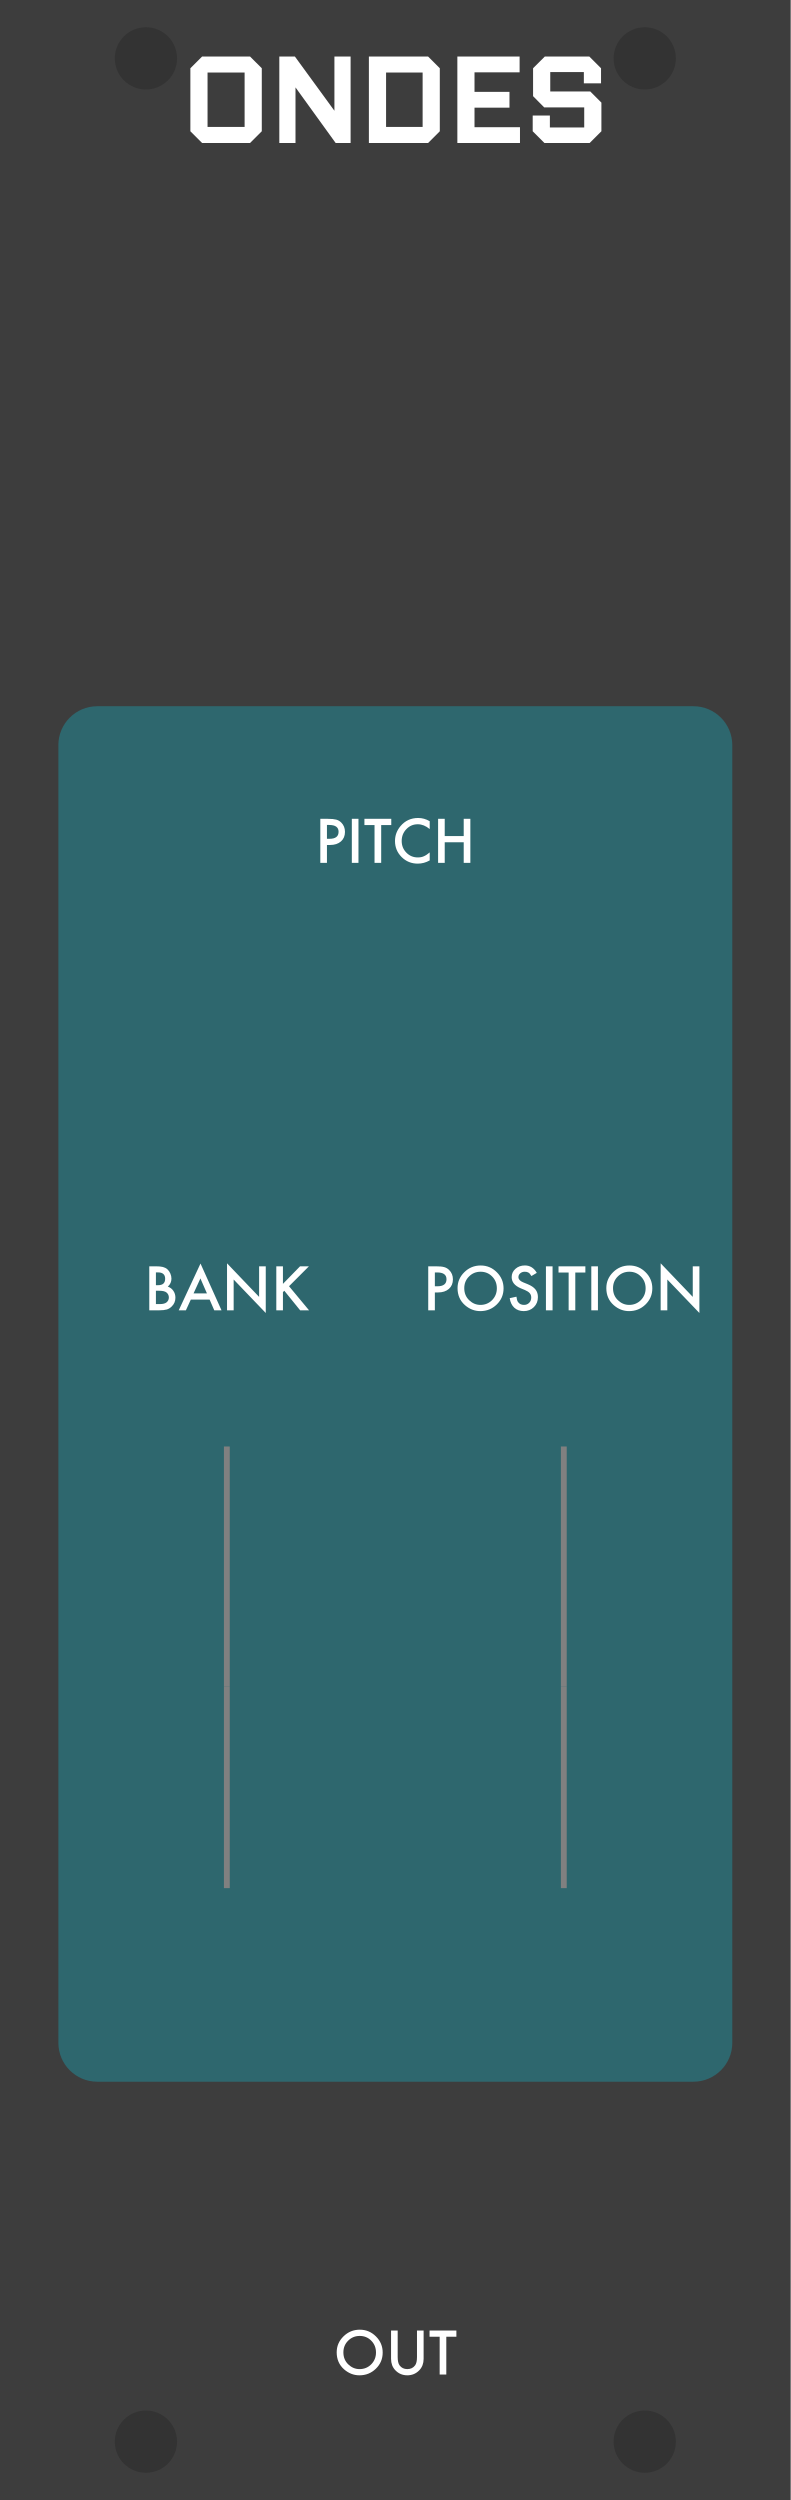
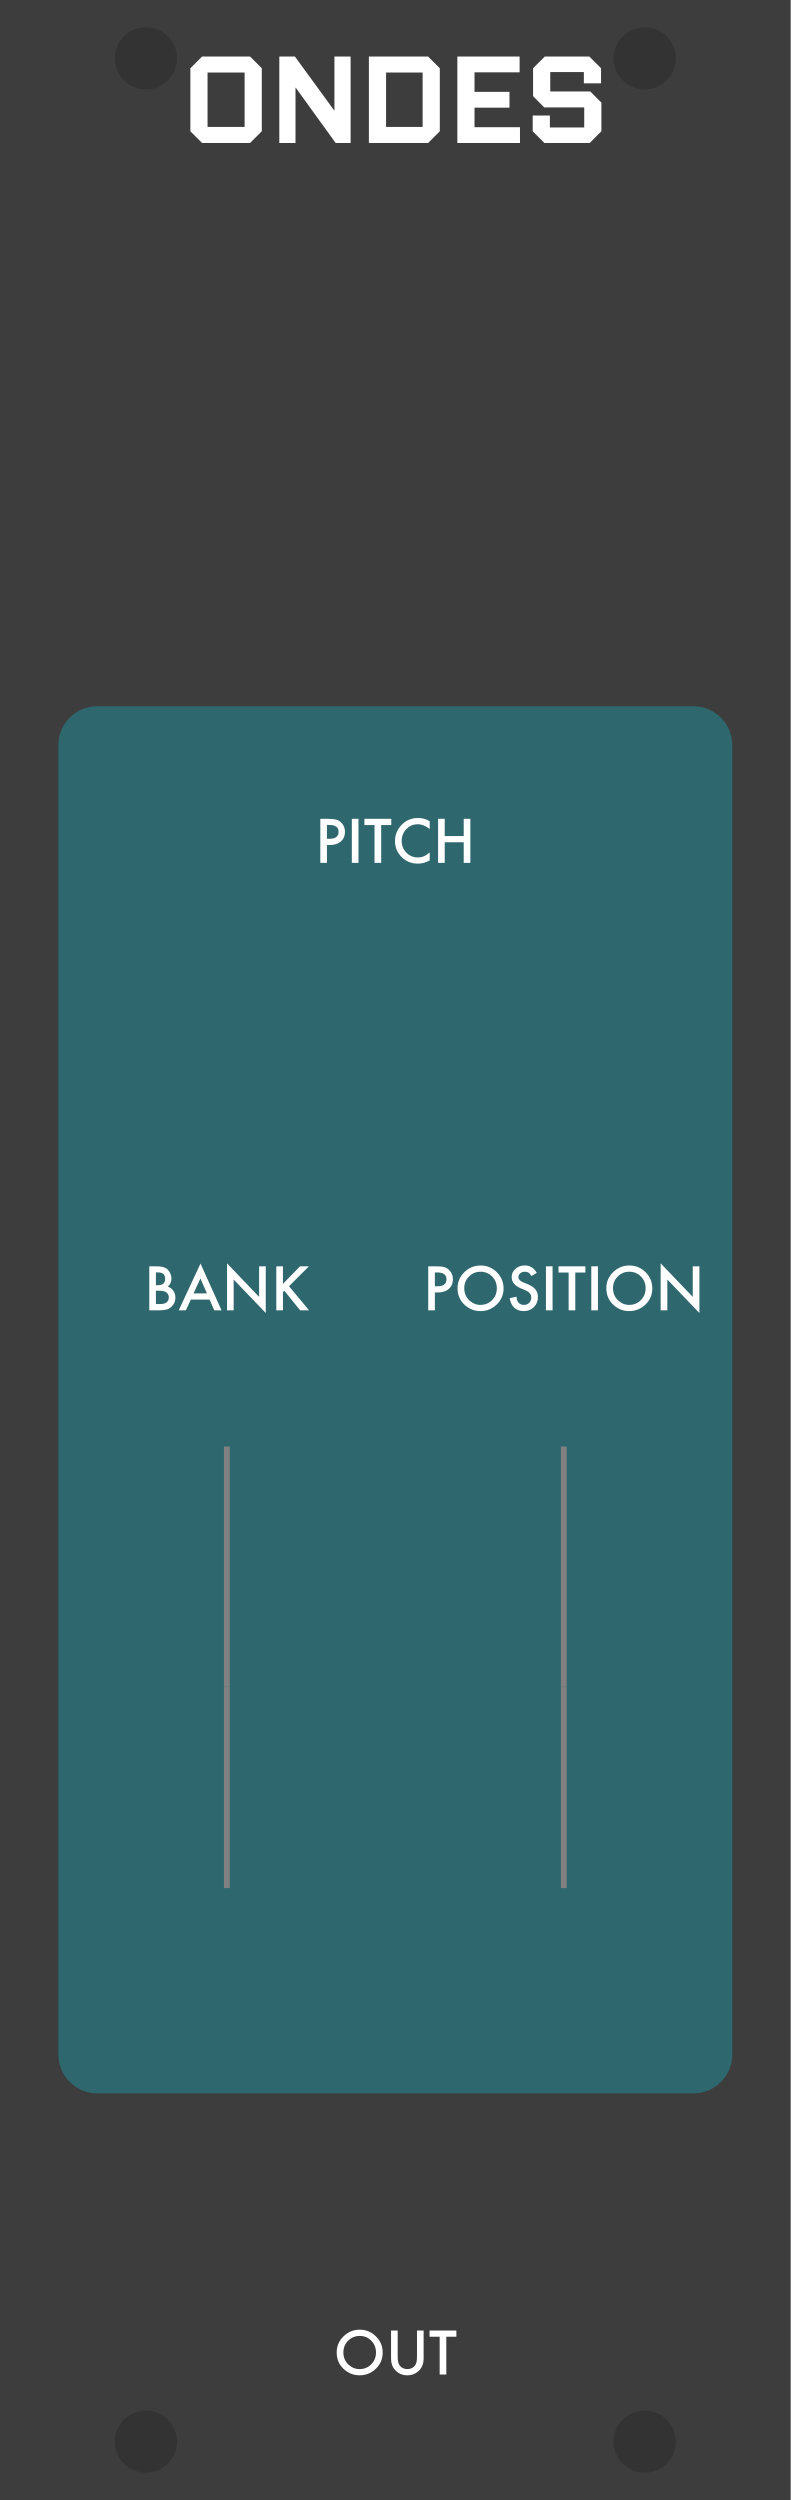
<svg xmlns="http://www.w3.org/2000/svg" version="1.1" width="40.64mm" height="128.5mm" viewBox="0 0 40.64 128.5">
  <g id="panel">
    <rect x="0" y="0" width="40.64" height="128.5" fill="#3d3d3d" />
-     <rect class="zone" x="3.00" y="36.30" width="34.64" height="70.70" rx="2.00" fill="#00e5ff" fill-opacity="0.25" />
+     <rect class="zone" x="3.00" y="36.30" width="34.64" height="71.30" rx="2.00" fill="#00e5ff" fill-opacity="0.25" />
    <circle cx="7.5" cy="3.0" r="1.6" fill="#333333" />
    <circle cx="33.14" cy="3.0" r="1.6" fill="#333333" />
    <circle cx="7.5" cy="125.5" r="1.6" fill="#333333" />
    <circle cx="33.14" cy="125.5" r="1.6" fill="#333333" />
    <rect x="11.51" y="74.35" width="0.3" height="12.35" fill="#808080" />
    <rect x="11.51" y="86.7" width="0.3" height="10.35" fill="#808080" />
    <rect x="28.83" y="74.35" width="0.3" height="12.35" fill="#808080" />
    <rect x="28.83" y="86.7" width="0.3" height="10.35" fill="#808080" />
    <path fill="#ffffff" d="M10.389 7.35H12.852L13.456 6.747V3.508L12.852 2.905H10.389L9.785 3.508V6.747ZM10.668 6.524V3.73H12.573V6.524Z M14.357 7.35H15.189V4.492L17.253 7.35H18.021V2.905H17.189V5.693L15.157 2.905H14.357Z M18.961 7.35H22.003L22.606 6.747V3.508L22.003 2.905H18.961ZM19.844 6.524V3.73H21.723V6.524Z M23.508 7.35H26.727V6.537H24.39V5.534H26.187V4.721H24.39V3.718H26.708V2.905H23.508Z M27.984 7.35H30.309L30.912 6.747V5.274L30.34 4.702H28.283V3.705H30.01V4.283H30.893V3.508L30.29 2.905H28.004L27.4 3.508V4.943L27.972 5.521H30.029V6.55H28.264V5.94H27.381V6.747Z" />
    <path fill="#ffffff" d="M16.805 43.432V44.35H16.464V42.088H16.851Q17.135 42.088 17.28 42.128Q17.426 42.167 17.538 42.277Q17.732 42.468 17.732 42.758Q17.732 43.068 17.524 43.25Q17.316 43.432 16.963 43.432ZM16.805 43.115H16.933Q17.403 43.115 17.403 42.753Q17.403 42.403 16.918 42.403H16.805Z M18.425 42.088V44.35H18.084V42.088Z M19.593 42.409V44.35H19.251V42.409H18.731V42.088H20.111V42.409Z M22.087 42.21V42.614Q21.791 42.367 21.475 42.367Q21.126 42.367 20.888 42.617Q20.647 42.866 20.647 43.226Q20.647 43.582 20.888 43.827Q21.128 44.072 21.476 44.072Q21.657 44.072 21.783 44.013Q21.853 43.984 21.928 43.934Q22.004 43.884 22.087 43.814V44.225Q21.794 44.391 21.472 44.391Q20.987 44.391 20.644 44.053Q20.303 43.711 20.303 43.229Q20.303 42.797 20.589 42.459Q20.94 42.044 21.498 42.044Q21.803 42.044 22.087 42.21Z M22.859 42.973H23.835V42.088H24.176V44.35H23.835V43.294H22.859V44.35H22.518V42.088H22.859Z" />
    <path fill="#ffffff" d="M7.673 67.35V65.088H8.013Q8.24 65.088 8.374 65.123Q8.511 65.159 8.604 65.242Q8.7 65.329 8.755 65.457Q8.812 65.588 8.812 65.721Q8.812 65.964 8.626 66.133Q8.806 66.194 8.91 66.348Q9.016 66.5 9.016 66.703Q9.016 66.968 8.828 67.151Q8.716 67.264 8.575 67.308Q8.421 67.35 8.19 67.35ZM8.014 66.059H8.121Q8.311 66.059 8.4 65.975Q8.489 65.891 8.489 65.727Q8.489 65.567 8.398 65.485Q8.307 65.402 8.134 65.402H8.014ZM8.014 67.029H8.225Q8.456 67.029 8.565 66.938Q8.679 66.84 8.679 66.689Q8.679 66.543 8.569 66.443Q8.462 66.345 8.187 66.345H8.014Z M10.775 66.801H9.807L9.555 67.35H9.187L10.306 64.946L11.386 67.35H11.013ZM10.636 66.48 10.301 65.711 9.949 66.48Z M11.669 67.35V64.934L13.318 66.66V65.088H13.66V67.488L12.01 65.767V67.35Z M14.543 65.991 15.423 65.088H15.879L14.856 66.112L15.885 67.35H15.428L14.613 66.344L14.543 66.414V67.35H14.202V65.088H14.543Z" />
    <path fill="#ffffff" d="M22.352 66.432V67.35H22.011V65.088H22.398Q22.682 65.088 22.827 65.128Q22.973 65.167 23.085 65.277Q23.28 65.468 23.28 65.758Q23.28 66.068 23.072 66.25Q22.864 66.432 22.511 66.432ZM22.352 66.115H22.48Q22.95 66.115 22.95 65.753Q22.95 65.403 22.465 65.403H22.352Z M23.518 66.209Q23.518 65.731 23.868 65.389Q24.217 65.046 24.706 65.046Q25.19 65.046 25.535 65.392Q25.883 65.737 25.883 66.222Q25.883 66.71 25.534 67.05Q25.184 67.391 24.689 67.391Q24.251 67.391 23.902 67.088Q23.518 66.752 23.518 66.209ZM23.863 66.213Q23.863 66.588 24.115 66.83Q24.365 67.072 24.693 67.072Q25.049 67.072 25.294 66.826Q25.538 66.577 25.538 66.219Q25.538 65.857 25.297 65.613Q25.056 65.367 24.702 65.367Q24.349 65.367 24.106 65.613Q23.863 65.856 23.863 66.213Z M27.591 65.425 27.314 65.589Q27.236 65.454 27.166 65.413Q27.093 65.367 26.977 65.367Q26.835 65.367 26.741 65.447Q26.647 65.526 26.647 65.646Q26.647 65.812 26.893 65.913L27.119 66.005Q27.394 66.117 27.522 66.277Q27.649 66.437 27.649 66.67Q27.649 66.982 27.441 67.186Q27.232 67.391 26.921 67.391Q26.627 67.391 26.435 67.217Q26.246 67.042 26.199 66.726L26.545 66.65Q26.568 66.849 26.627 66.925Q26.732 67.072 26.934 67.072Q27.094 67.072 27.199 66.965Q27.305 66.858 27.305 66.694Q27.305 66.628 27.287 66.573Q27.268 66.518 27.23 66.472Q27.191 66.426 27.129 66.385Q27.068 66.345 26.983 66.308L26.764 66.218Q26.3 66.021 26.3 65.643Q26.3 65.389 26.495 65.217Q26.69 65.044 26.98 65.044Q27.371 65.044 27.591 65.425Z M28.402 65.088V67.35H28.061V65.088Z M29.57 65.409V67.35H29.228V65.409H28.708V65.088H30.088V65.409Z M30.734 65.088V67.35H30.393V65.088Z M31.165 66.209Q31.165 65.731 31.515 65.389Q31.864 65.046 32.353 65.046Q32.836 65.046 33.182 65.392Q33.529 65.737 33.529 66.222Q33.529 66.71 33.18 67.05Q32.83 67.391 32.335 67.391Q31.897 67.391 31.549 67.088Q31.165 66.752 31.165 66.209ZM31.509 66.213Q31.509 66.588 31.761 66.83Q32.011 67.072 32.34 67.072Q32.696 67.072 32.94 66.826Q33.185 66.577 33.185 66.219Q33.185 65.857 32.943 65.613Q32.703 65.367 32.348 65.367Q31.995 65.367 31.752 65.613Q31.509 65.856 31.509 66.213Z M33.958 67.35V64.934L35.608 66.66V65.088H35.949V67.488L34.3 65.767V67.35Z" />
    <path fill="#ffffff" d="M17.306 120.909Q17.306 120.431 17.656 120.089Q18.005 119.746 18.494 119.746Q18.977 119.746 19.323 120.092Q19.67 120.437 19.67 120.922Q19.67 121.41 19.322 121.75Q18.972 122.091 18.476 122.091Q18.039 122.091 17.69 121.788Q17.306 121.452 17.306 120.909ZM17.65 120.913Q17.65 121.288 17.902 121.53Q18.153 121.772 18.481 121.772Q18.837 121.772 19.081 121.526Q19.326 121.277 19.326 120.919Q19.326 120.557 19.084 120.313Q18.844 120.067 18.49 120.067Q18.137 120.067 17.893 120.313Q17.65 120.556 17.65 120.913Z M20.441 119.788V121.151Q20.441 121.442 20.536 121.577Q20.678 121.772 20.936 121.772Q21.195 121.772 21.337 121.577Q21.433 121.446 21.433 121.151V119.788H21.774V121.244Q21.774 121.602 21.551 121.833Q21.301 122.091 20.936 122.091Q20.571 122.091 20.322 121.833Q20.1 121.602 20.1 121.244V119.788Z M22.94 120.109V122.05H22.599V120.109H22.079V119.788H23.458V120.109Z" />
  </g>
  <g id="components" style="display:none">
    <rect id="SCREEN#Widget" x="3.0" y="9.4" width="34.64" height="24.5" fill="#ffff00" />
    <circle id="PITCH_PARAM#RoundBlackKnob" cx="14.145" cy="51.35" r="2" fill="#ff0000" />
    <circle id="VOCT_INPUT#PJ301MPort" cx="26.495" cy="51.35" r="2" fill="#00ff00" />
    <circle id="BANK_PARAM#RoundBlackKnob" cx="11.66" cy="74.35" r="2" fill="#ff0000" />
    <circle id="POSITION_PARAM#RoundBlackKnob" cx="28.98" cy="74.35" r="2" fill="#ff0000" />
    <circle id="BANK_INPUT#PJ301MPort" cx="11.66" cy="86.7" r="2" fill="#00ff00" />
    <circle id="POSITION_INPUT#PJ301MPort" cx="28.98" cy="86.7" r="2" fill="#00ff00" />
    <circle id="BANK_AMT_PARAM#Trimpot" cx="11.66" cy="97.05" r="2" fill="#ff0000" />
    <circle id="POSITION_AMT_PARAM#Trimpot" cx="28.98" cy="97.05" r="2" fill="#ff0000" />
    <circle id="OUT_OUTPUT#PJ301MPort" cx="20.32" cy="113.7" r="2" fill="#0000ff" />
  </g>
</svg>
